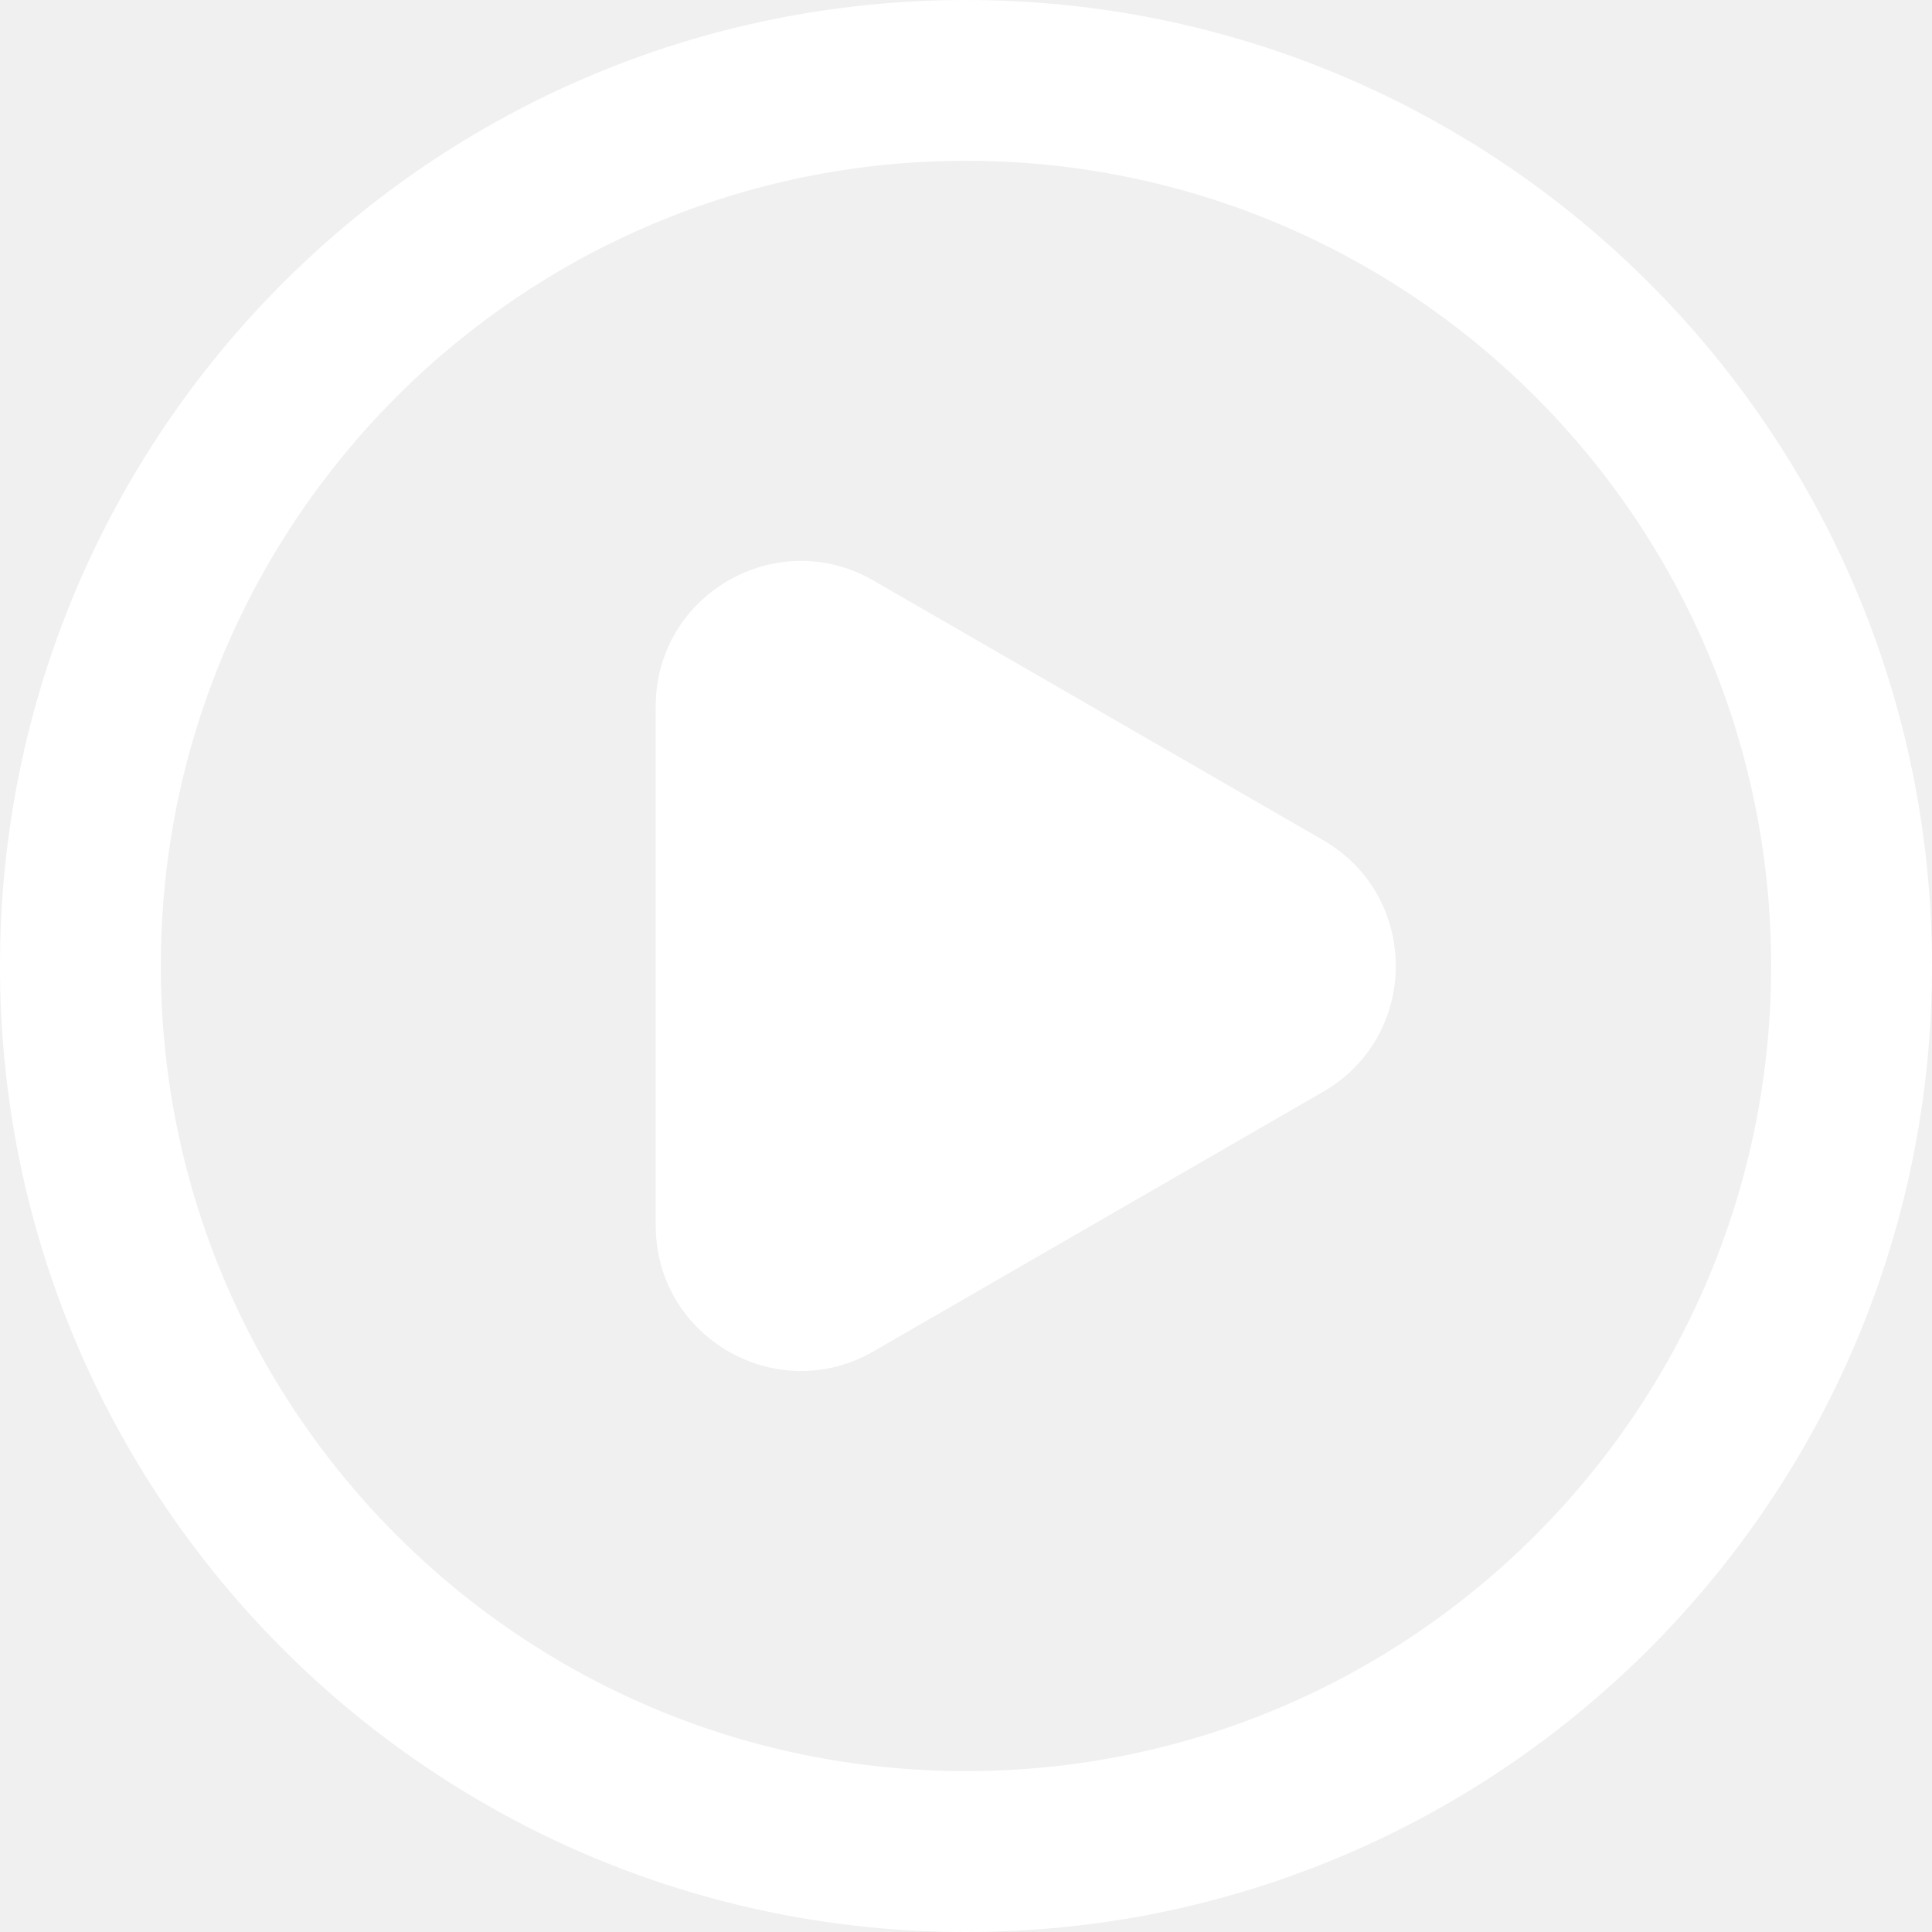
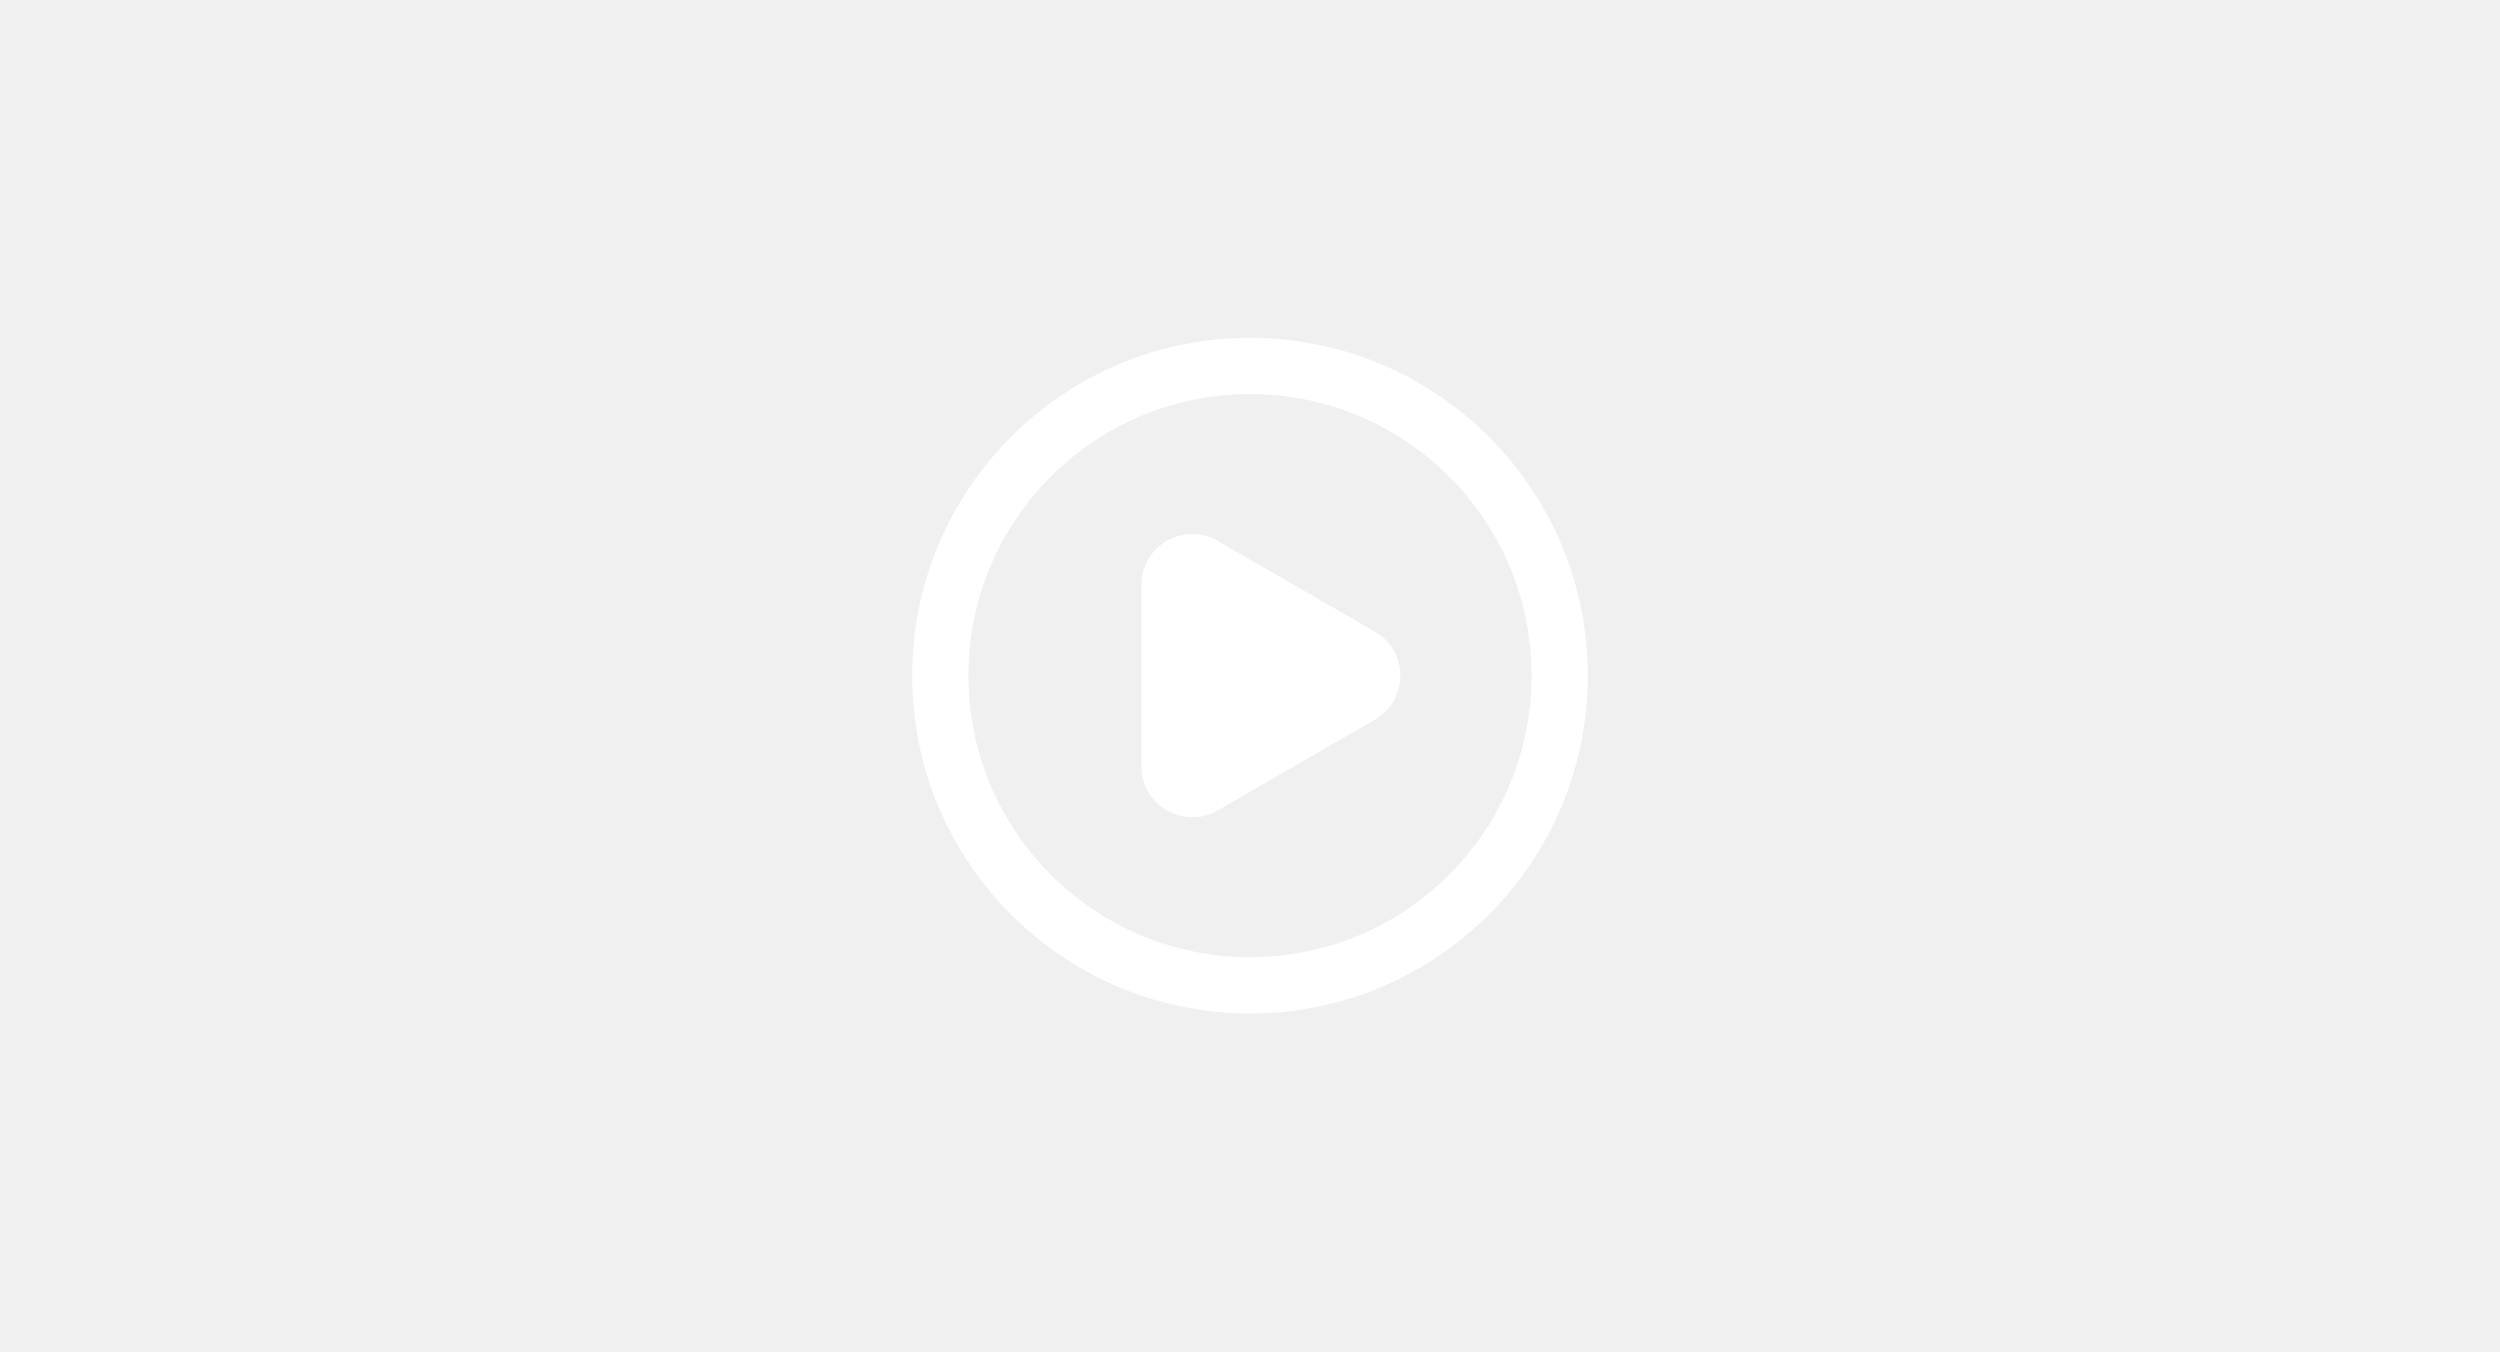
- <svg xmlns="http://www.w3.org/2000/svg" width="44mm" height="44mm" viewBox="0 0 44 44" version="1.1" id="svg5748">
+ <svg xmlns="http://www.w3.org/2000/svg" width="740.003" height="400.003" viewBox="0 0 195.79 105.833" version="1.1" id="svg5748">
  <defs id="defs5742" />
-   <g id="layer1" transform="translate(-100.5514,-158.496)">
-     <path id="path1946" d="m 122.551,158.496 a 22,22 0 0 0 -22,22 22,22 0 0 0 22,22 22,22 0 0 0 22,-22 22,22 0 0 0 -22,-22 z m 0,3.662 a 18.337,18.337 0 0 1 18.337,18.337 18.337,18.337 0 0 1 -18.337,18.337 18.337,18.337 0 0 1 -18.337,-18.337 18.337,18.337 0 0 1 18.337,-18.337 z" style="opacity:1;fill:#ffffff;fill-opacity:1;stroke-width:0.281" />
-     <path id="path3463-2" style="opacity:1;fill:#ffffff;fill-opacity:1;fill-rule:nonzero;stroke:none;stroke-width:0.236" d="m 115.485,174.582 c -7e-5,-2.546 2.756,-4.137 4.96,-2.864 l 10.242,5.914 c 2.204,1.273 2.204,4.455 -7e-5,5.727 l -10.242,5.913 c -2.204,1.273 -4.96,-0.318 -4.96,-2.864 z" />
+   <g id="layer1" transform="translate(-29.1148,-123.1213)">
+     <g id="g1375" transform="matrix(1.202651,0,0,1.202651,-20.3769,-41.03613)">
+       <path style="opacity:1;fill:#ffffff;fill-opacity:1;stroke-width:0.281" d="m 122.551,158.496 a 22,22 0 0 0 -22,22 22,22 0 0 0 22,22 22,22 0 0 0 22,-22 22,22 0 0 0 -22,-22 z m 0,3.662 a 18.337,18.337 0 0 1 18.337,18.337 18.337,18.337 0 0 1 -18.337,18.337 18.337,18.337 0 0 1 -18.337,-18.337 18.337,18.337 0 0 1 18.337,-18.337 z" id="path1946" />
+       <path d="m 115.485,174.582 c -7e-5,-2.546 2.756,-4.137 4.96,-2.864 l 10.242,5.914 c 2.204,1.273 2.204,4.455 -7e-5,5.727 l -10.242,5.913 c -2.204,1.273 -4.96,-0.318 -4.96,-2.864 z" style="opacity:1;fill:#ffffff;fill-opacity:1;fill-rule:nonzero;stroke:none;stroke-width:0.236" id="path3463-2" />
+     </g>
  </g>
</svg>
